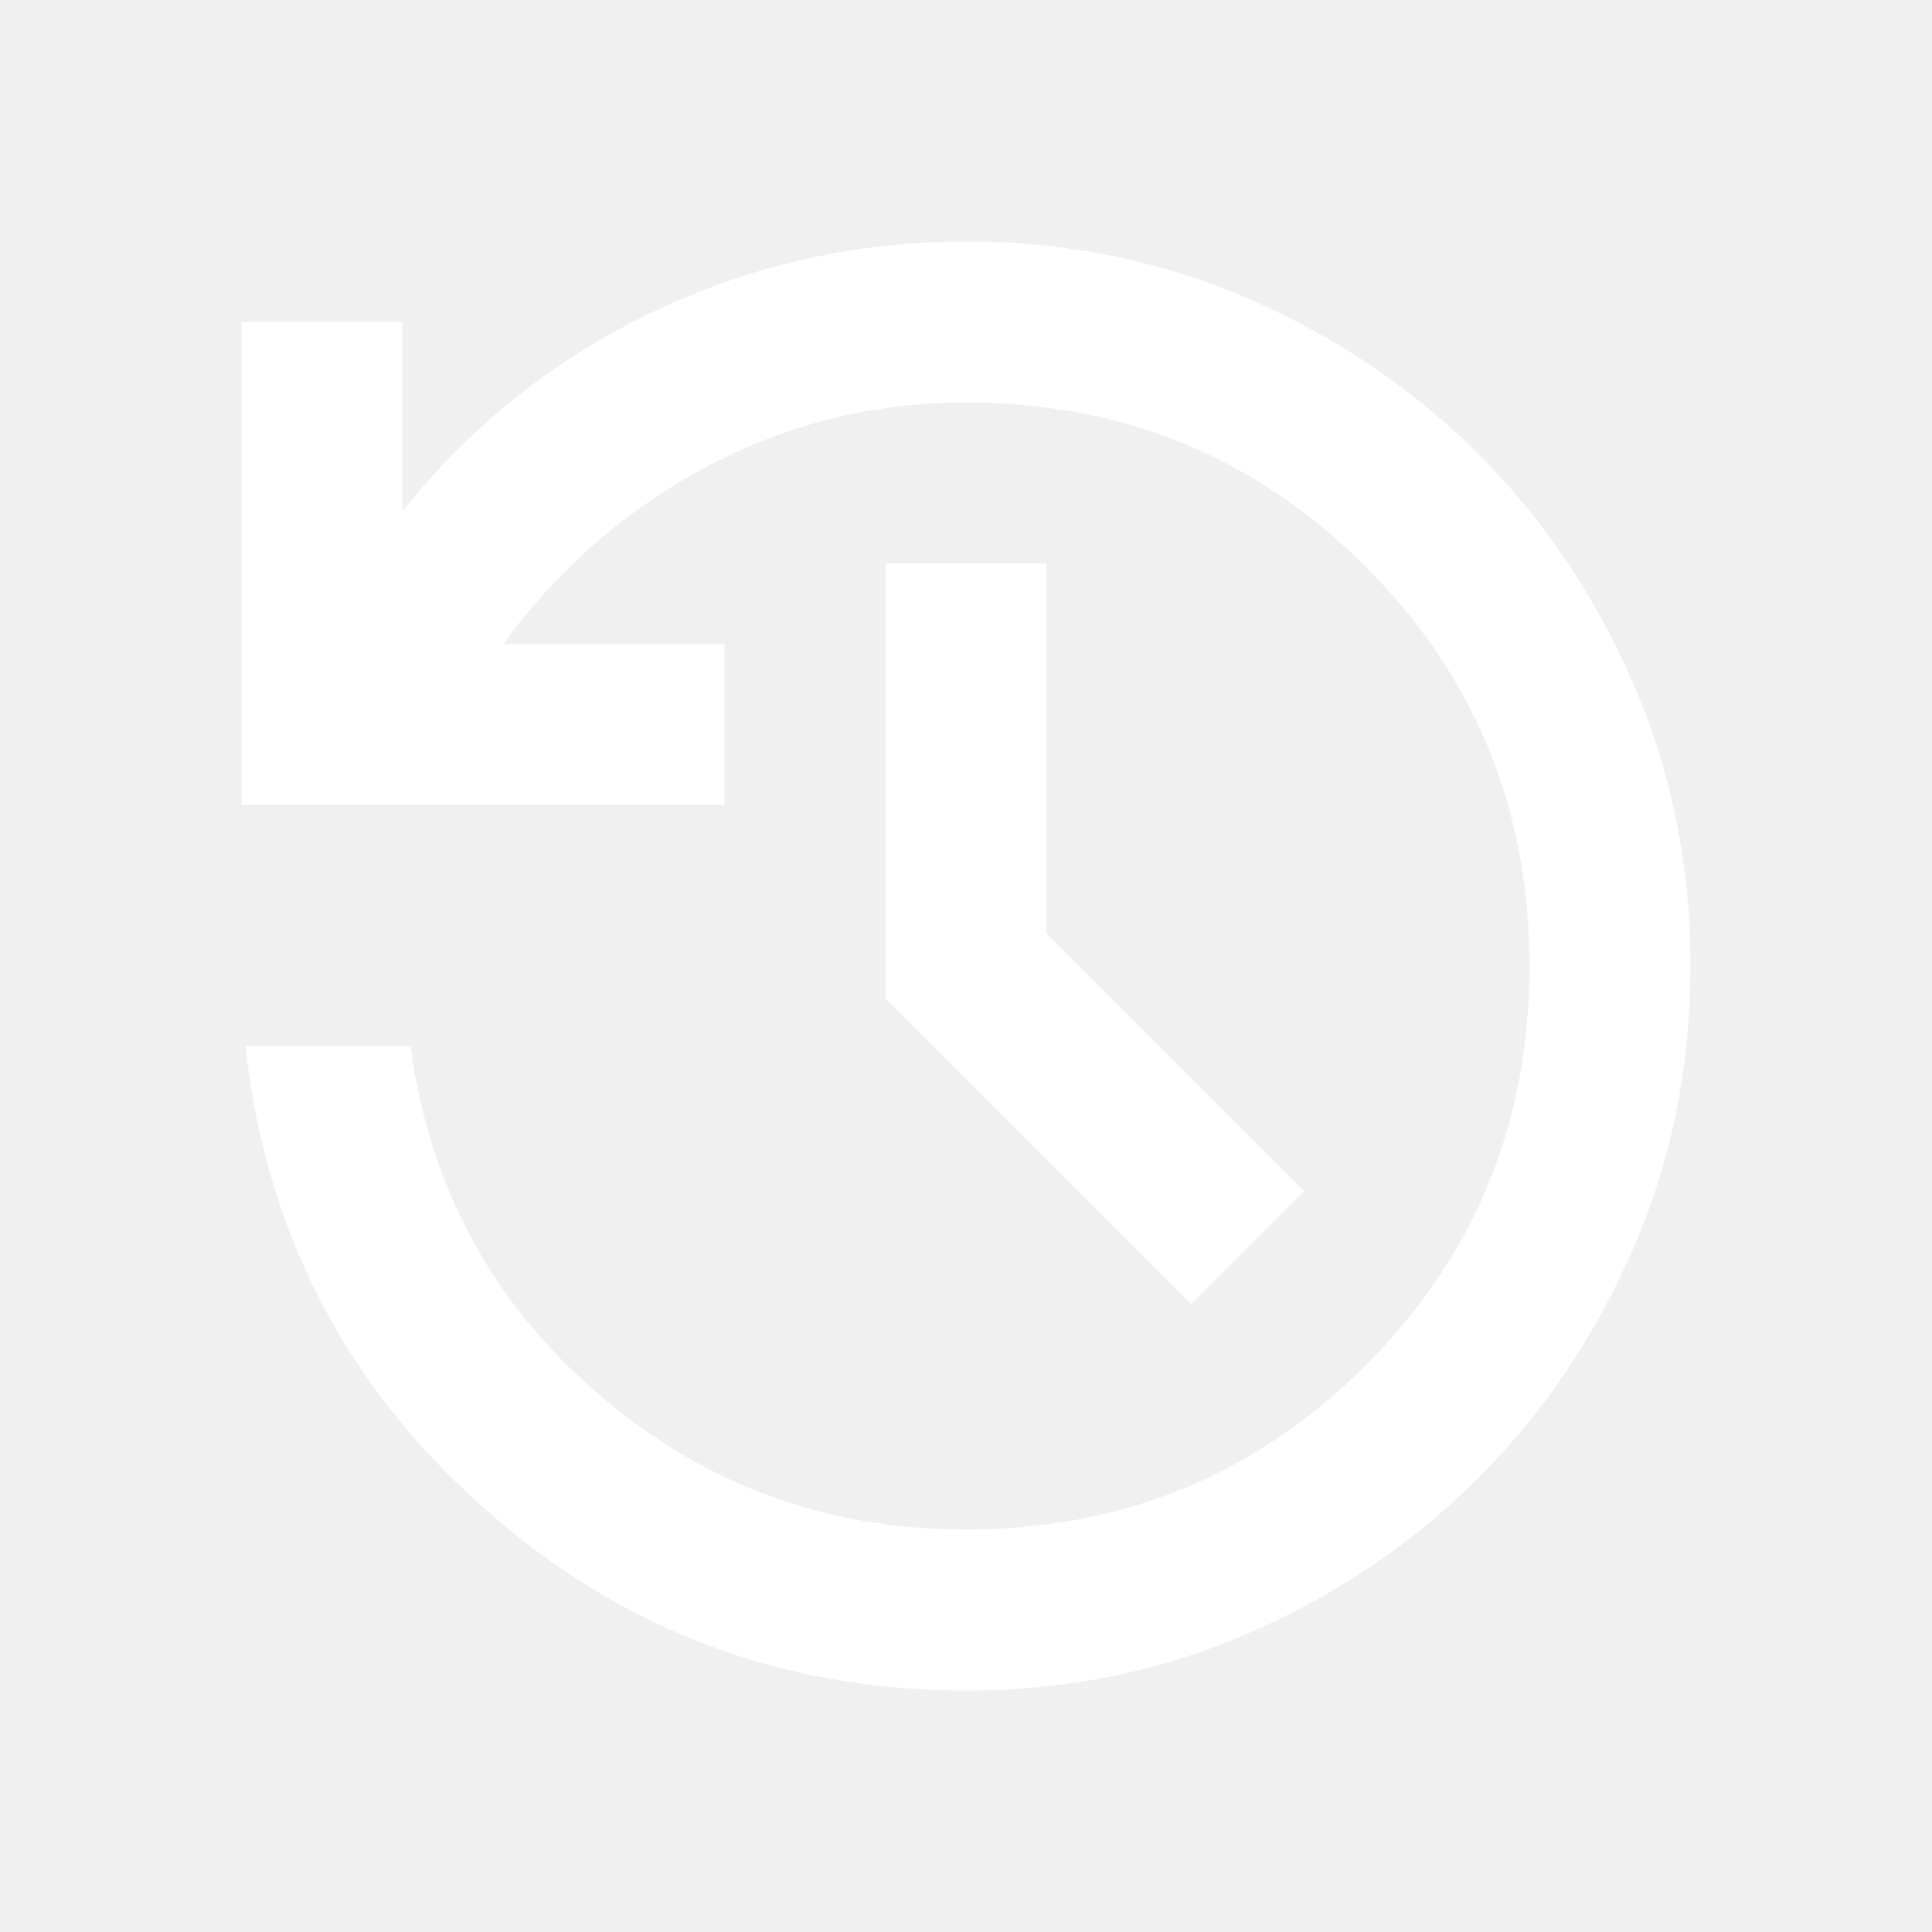
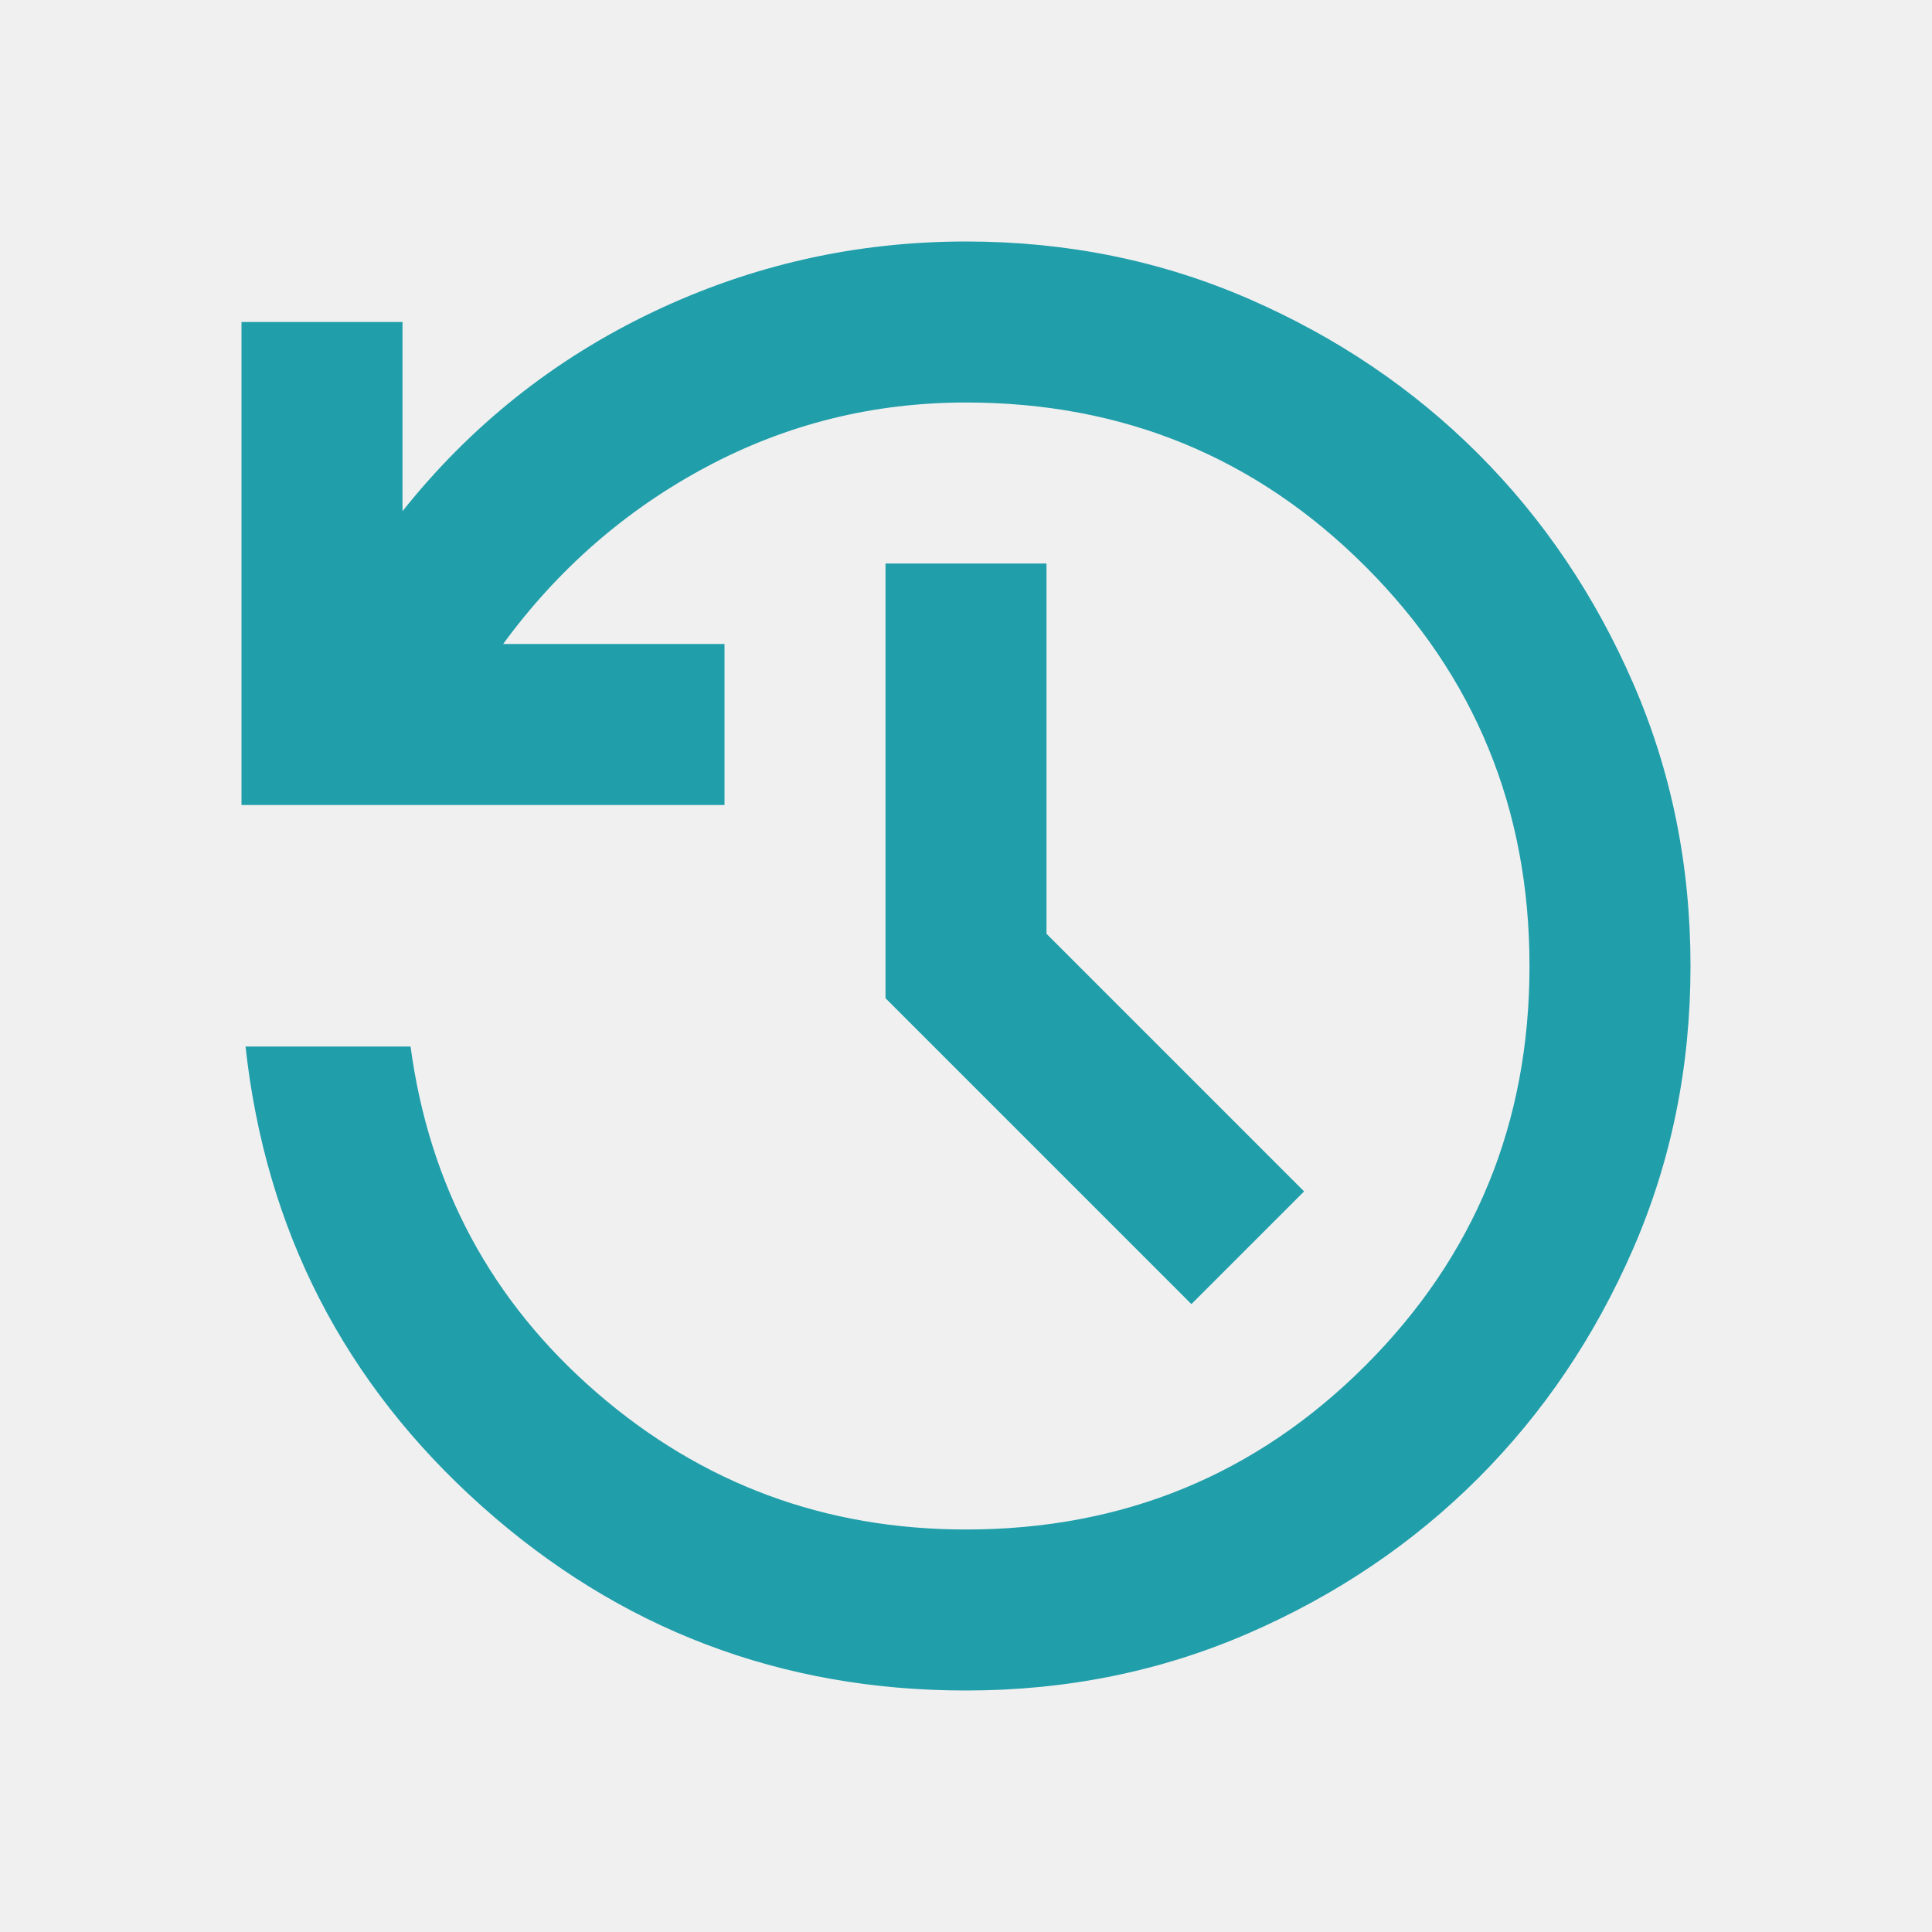
<svg xmlns="http://www.w3.org/2000/svg" height="24" viewBox="0 -960 960 960" width="24">
-   <path d="M480-120q-138 0-240.5-91.5T122-440h82q14 104 92.5 172T480-200q117 0 198.5-81.5T760-480q0-117-81.5-198.5T480-760q-69 0-129 32t-101 88h110v80H120v-240h80v94q51-64 124.5-99T480-840q75 0 140.5 28.5t114 77q48.5 48.5 77 114T840-480q0 75-28.5 140.5t-77 114q-48.5 48.5-114 77T480-120Zm112-192L440-464v-216h80v184l128 128-56 56Z" fill="white" />
+   <path d="M480-120q-138 0-240.5-91.5T122-440h82q14 104 92.5 172T480-200q117 0 198.5-81.5T760-480q0-117-81.5-198.5T480-760q-69 0-129 32t-101 88h110v80H120v-240h80v94q51-64 124.5-99T480-840q75 0 140.5 28.5t114 77q48.5 48.5 77 114T840-480q0 75-28.5 140.5t-77 114q-48.5 48.5-114 77T480-120Zm112-192L440-464v-216h80v184l128 128-56 56Z" fill="#209eaa" />
</svg>
